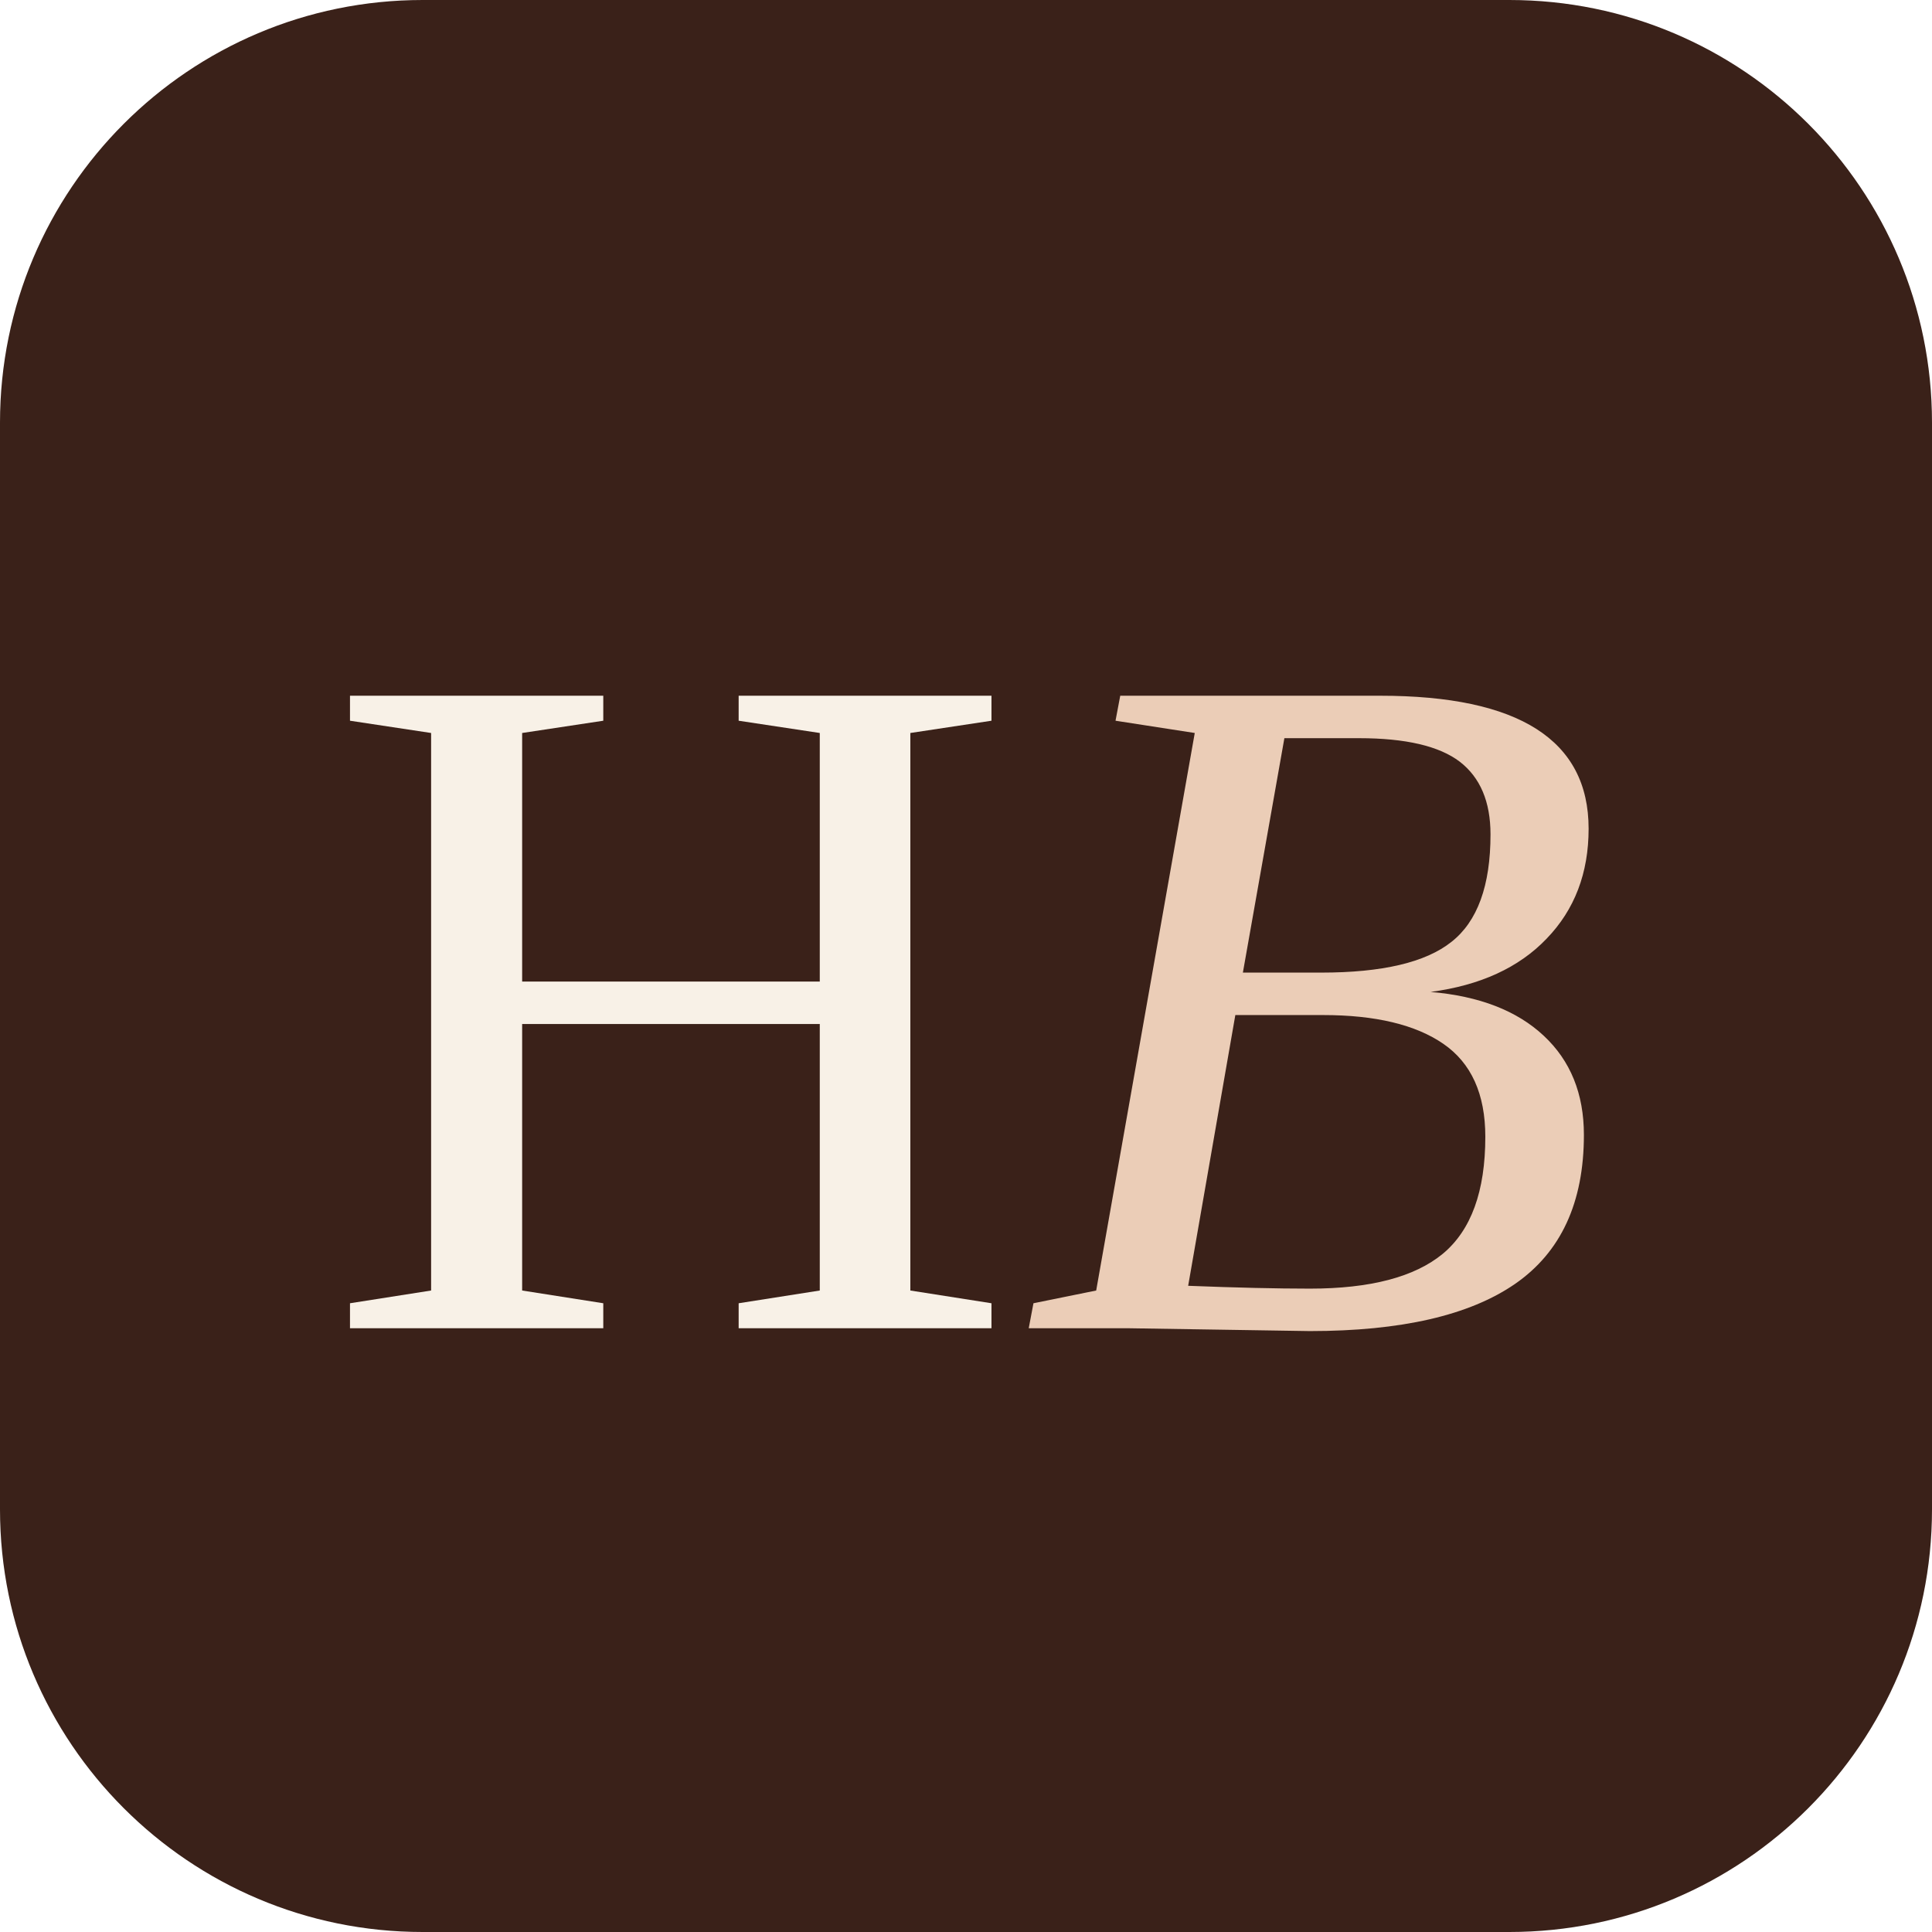
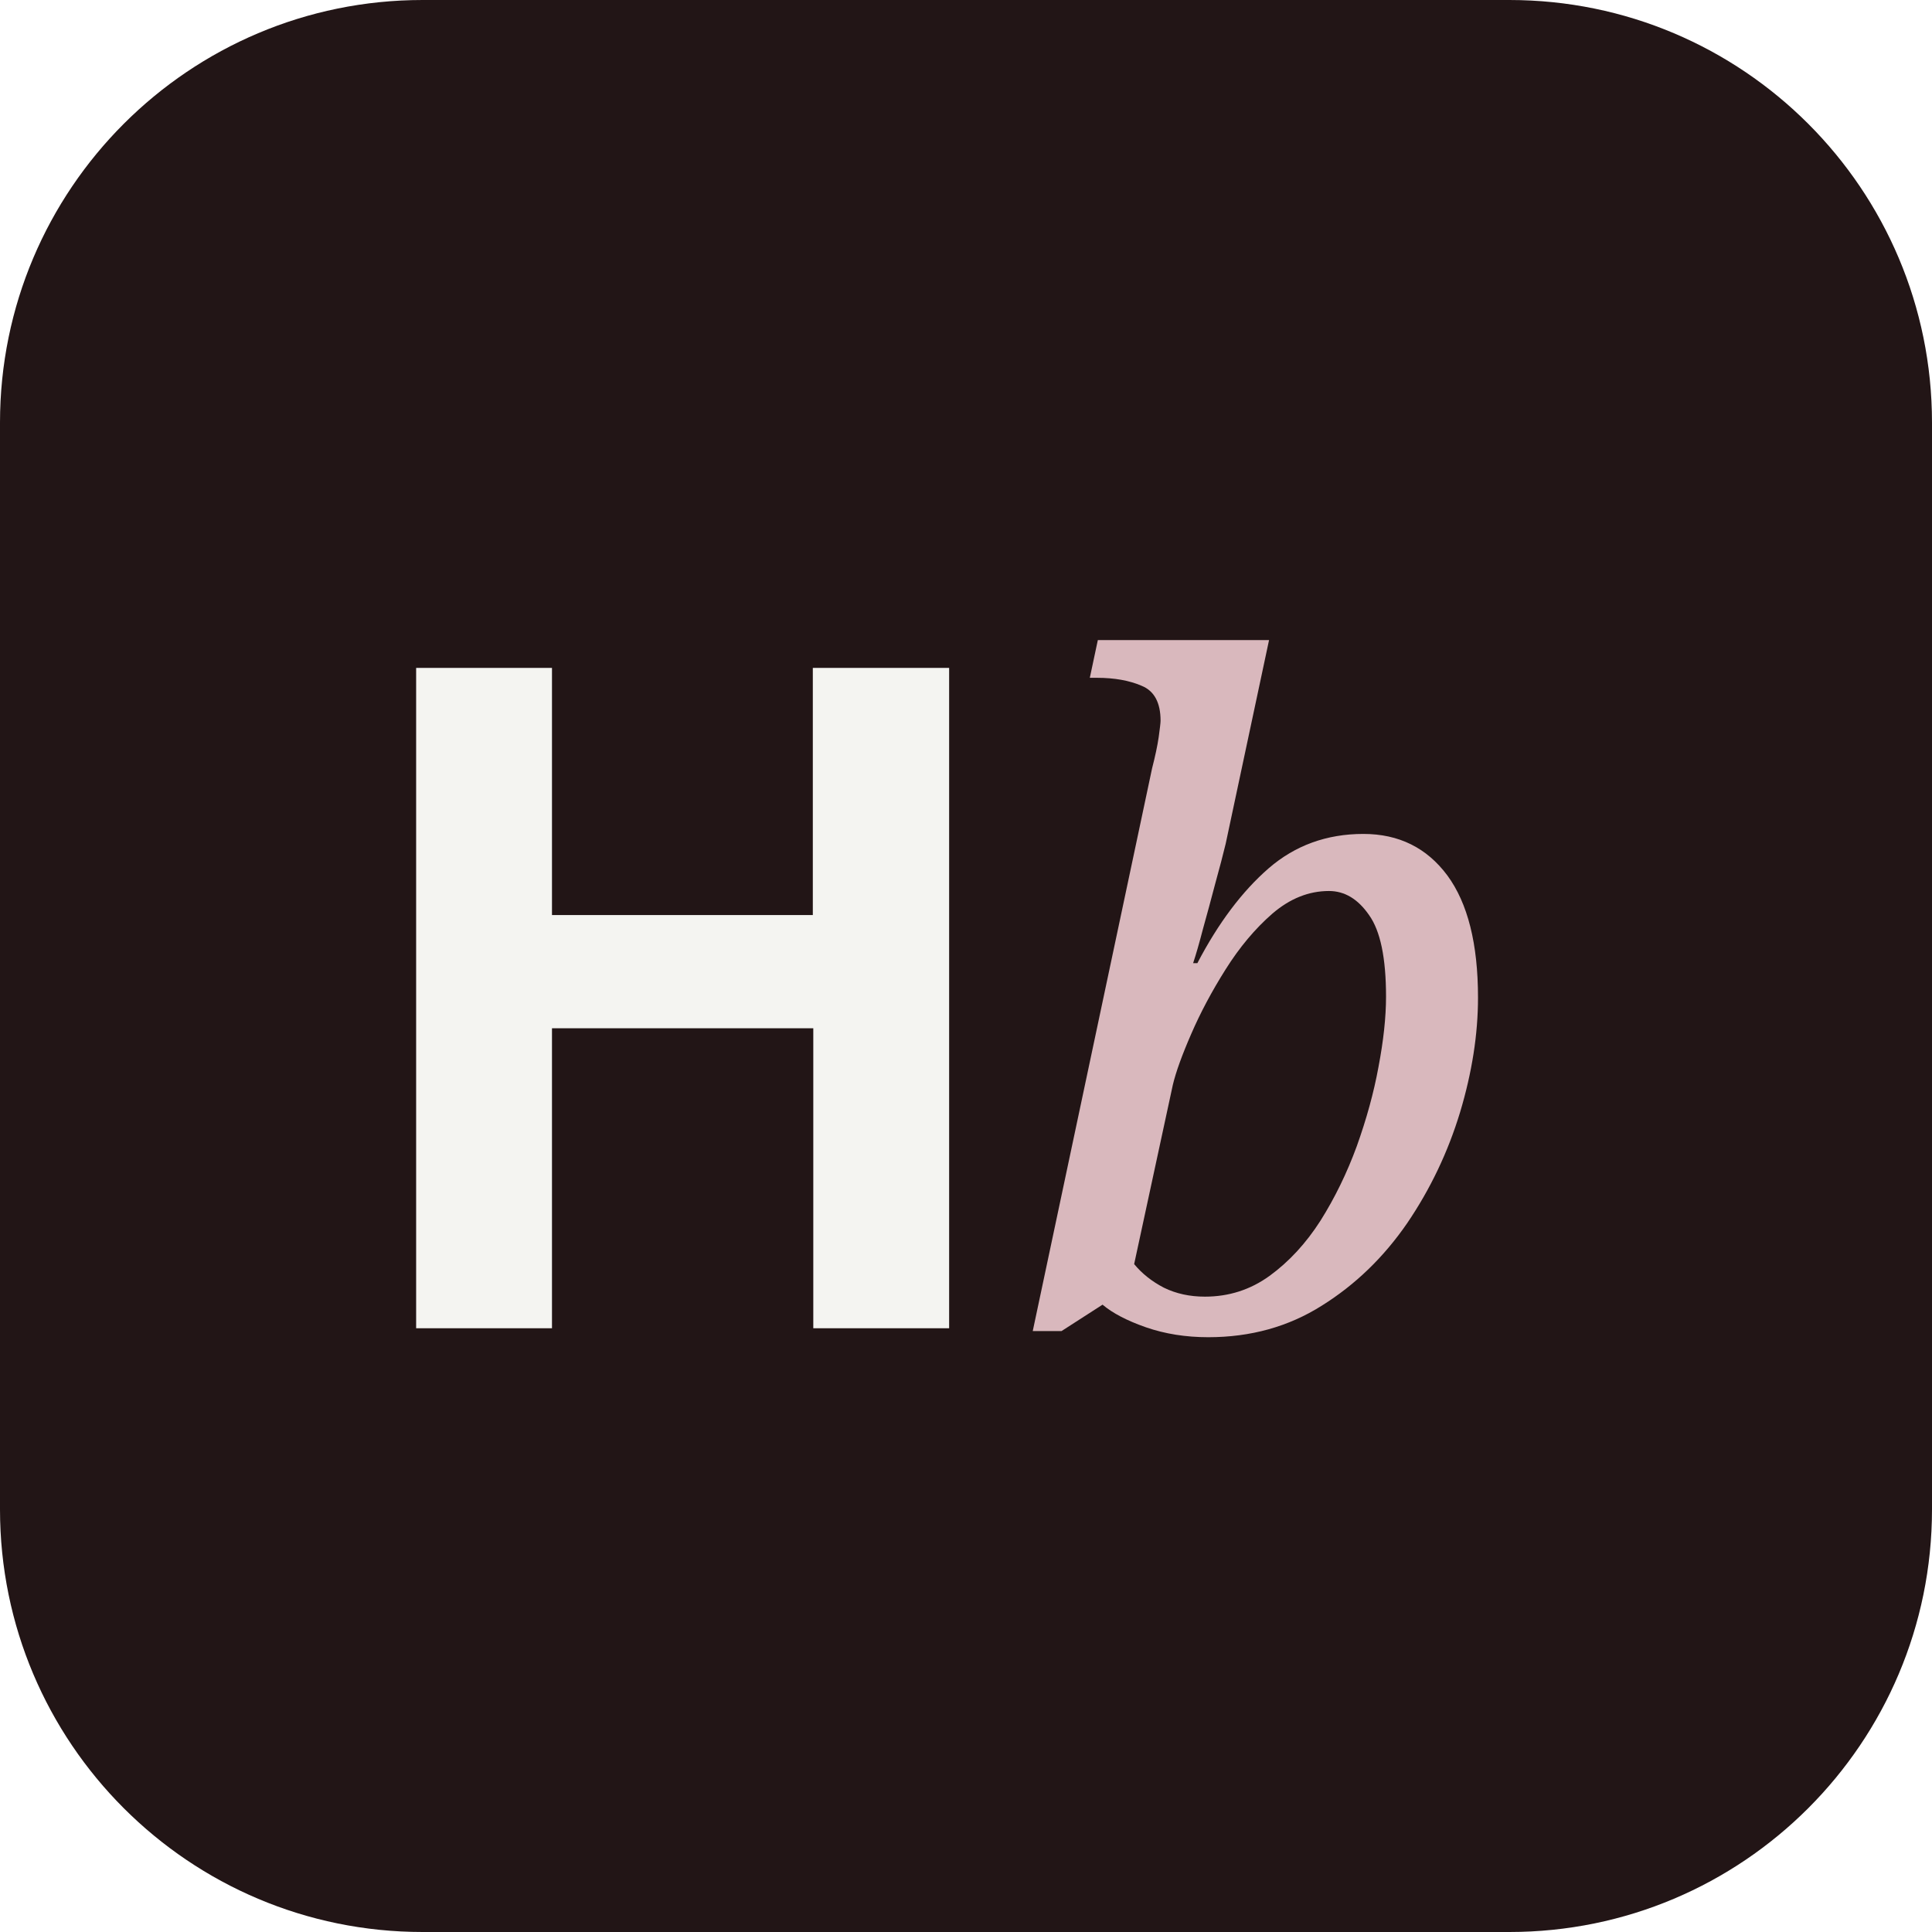
<svg xmlns="http://www.w3.org/2000/svg" viewBox="0 0 64 64">
-   <rect width="64" height="64" rx="14" fill="#3a2119" />
-   <text x="32" y="44" text-anchor="middle" font-family="Georgia, 'Times New Roman', serif" font-size="32" fill="#f8f1e7">H<tspan font-style="italic" fill="#ebcdb7">B</tspan>
+   <rect width="64" height="64" rx="14" fill="#221516" />
+   <text x="31" y="44" text-anchor="middle" font-family="'Helvetica Neue', Helvetica, Arial, sans-serif" font-weight="800" font-size="30" letter-spacing="-1" fill="#f4f4f1">H<tspan font-family="Baskerville, Georgia, serif" font-style="italic" font-weight="400" fill="#d9b8bd">b</tspan>
  </text>
</svg>
